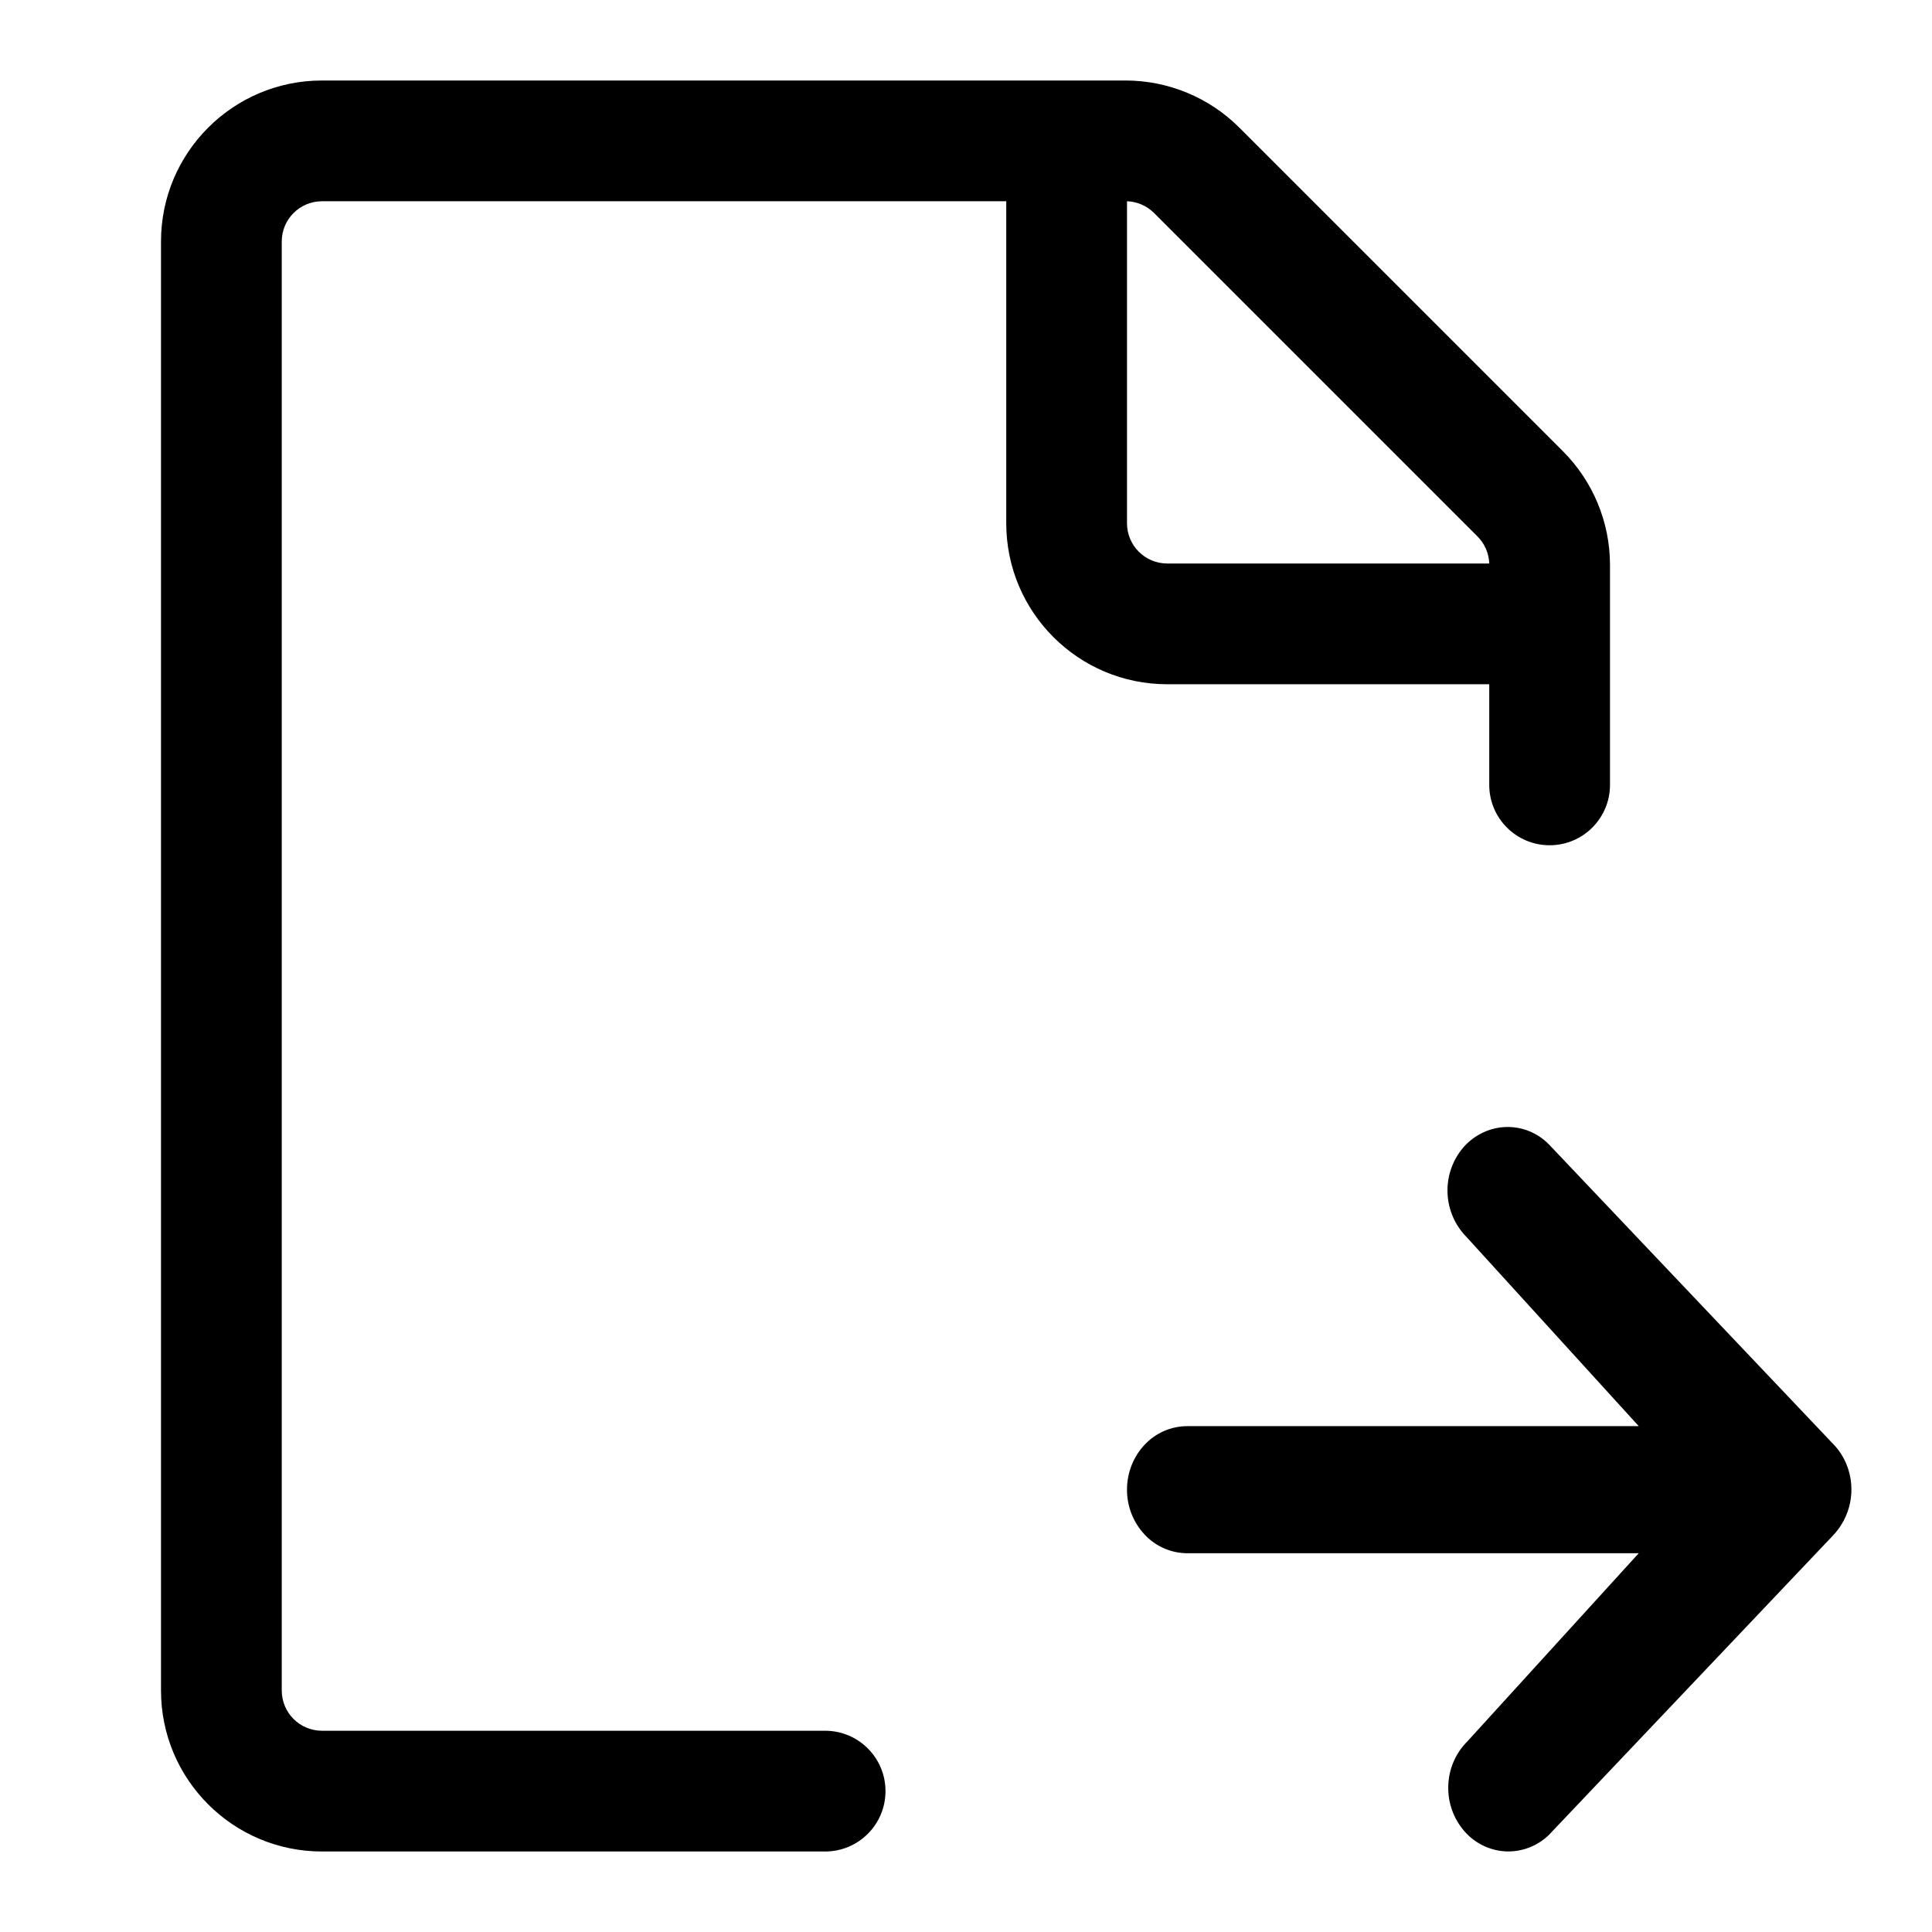
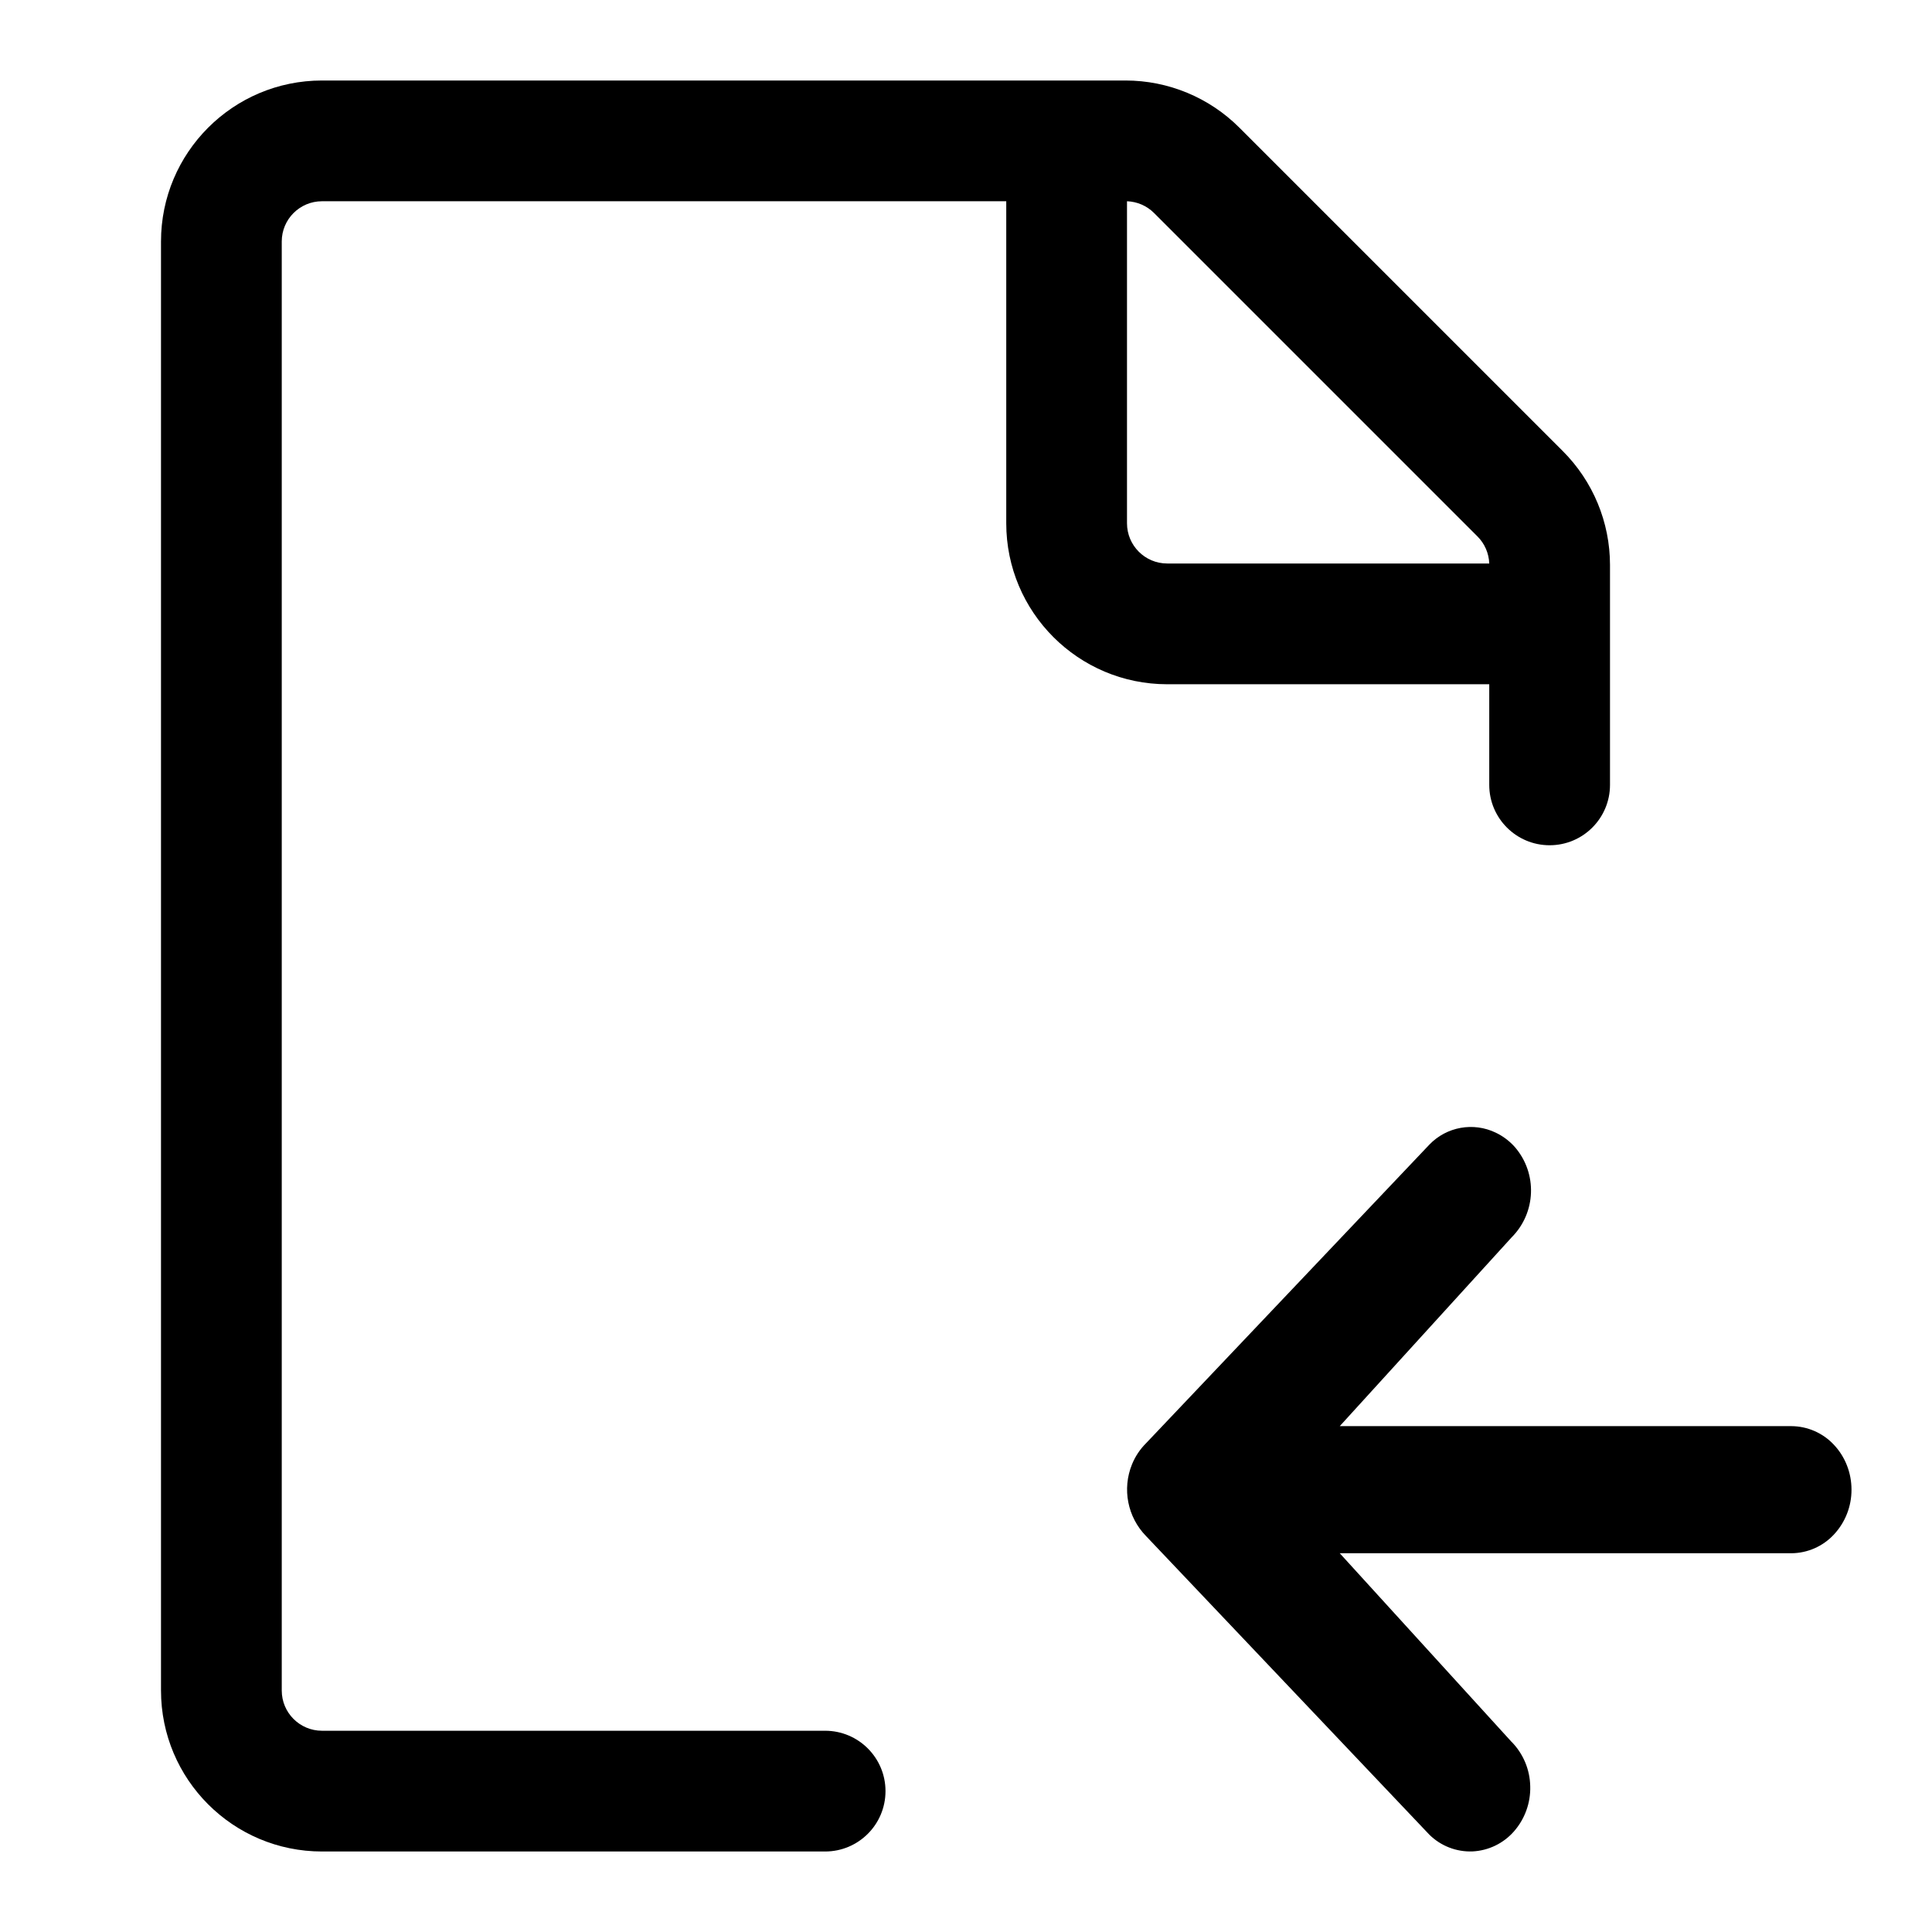
<svg xmlns="http://www.w3.org/2000/svg" width="24" height="24">
-   <path d="M18.222 21.639l2.135-2.344h-5.61a.728.728 0 01-.528-.232.812.812 0 01-.219-.558c0-.21.079-.41.219-.558a.728.728 0 01.528-.231h5.61l-2.135-2.345a.825.825 0 01-.041-1.121.75.75 0 01.239-.18.714.714 0 01.823.148l3.52 3.71a.792.792 0 01.175.263.828.828 0 01-.175.891l-3.52 3.71a.725.725 0 01-.534.207.731.731 0 01-.517-.25.815.815 0 01-.201-.561.81.81 0 01.231-.55z" />
+   <path d="M18.778 21.639l-2.135-2.344h5.61a.728.728 0 00.528-.232.812.812 0 00.219-.558c0-.21-.079-.41-.219-.558a.728.728 0 00-.528-.231h-5.61l2.135-2.345a.825.825 0 00.041-1.121.75.75 0 00-.239-.18.714.714 0 00-.823.148l-3.52 3.71a.792.792 0 00-.175.263.828.828 0 00.175.891l3.52 3.71a.723.723 0 00.534.207.731.731 0 00.517-.25.815.815 0 00.201-.561.81.81 0 00-.231-.55z" />
  <path fill-rule="evenodd" d="M3.5 3a.5.5 0 01.5-.5h8.5v4a2 2 0 002 2h4v1.25a.75.75 0 001.5 0V7.018a2 2 0 00-.586-1.414l-4.018-4.018A2 2 0 0013.982 1H4a2 2 0 00-2 2v18a2 2 0 002 2h6.25a.75.75 0 000-1.5H4a.5.5 0 01-.5-.5V3zM14 2.5v4a.5.5 0 00.5.5h4a.5.5 0 00-.146-.336l-4.018-4.018A.5.5 0 0014 2.5z" />
</svg>
